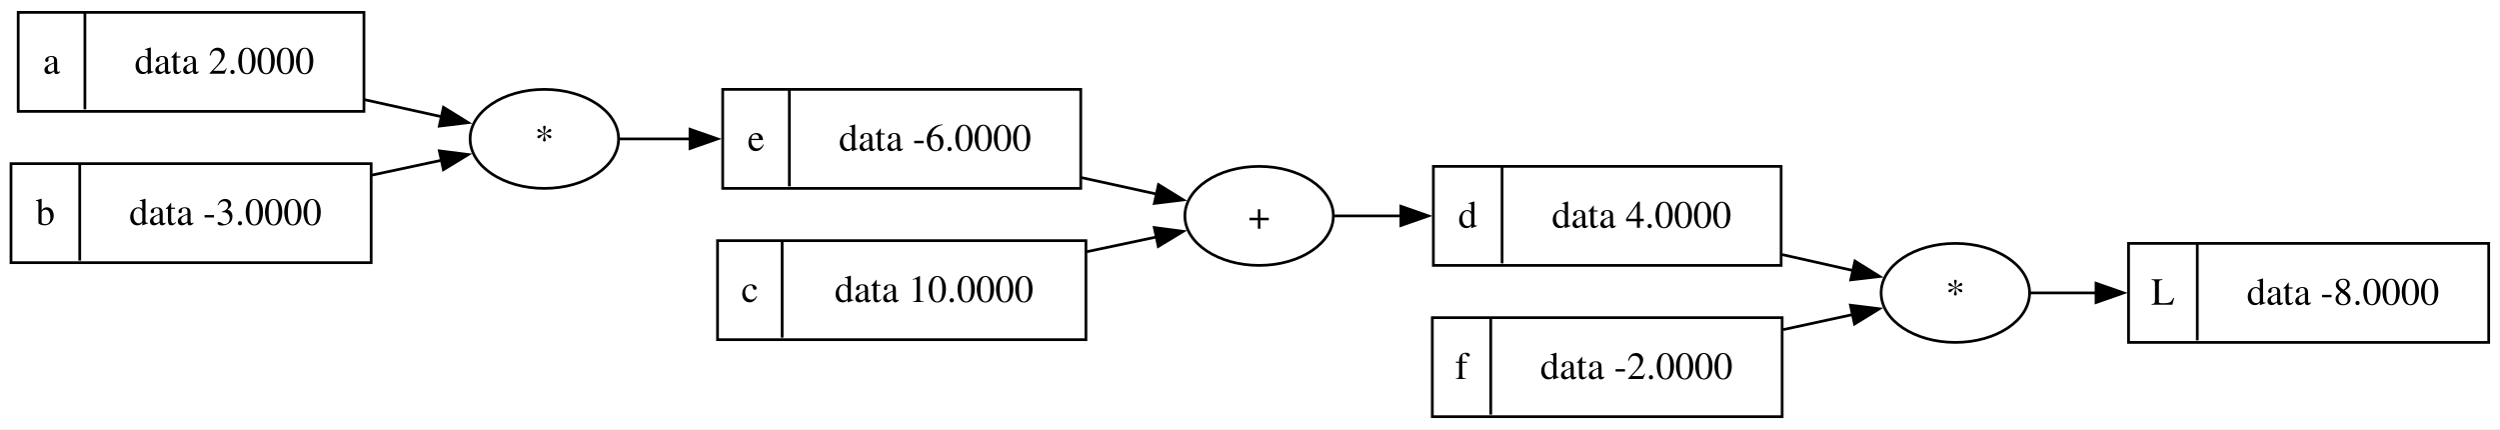
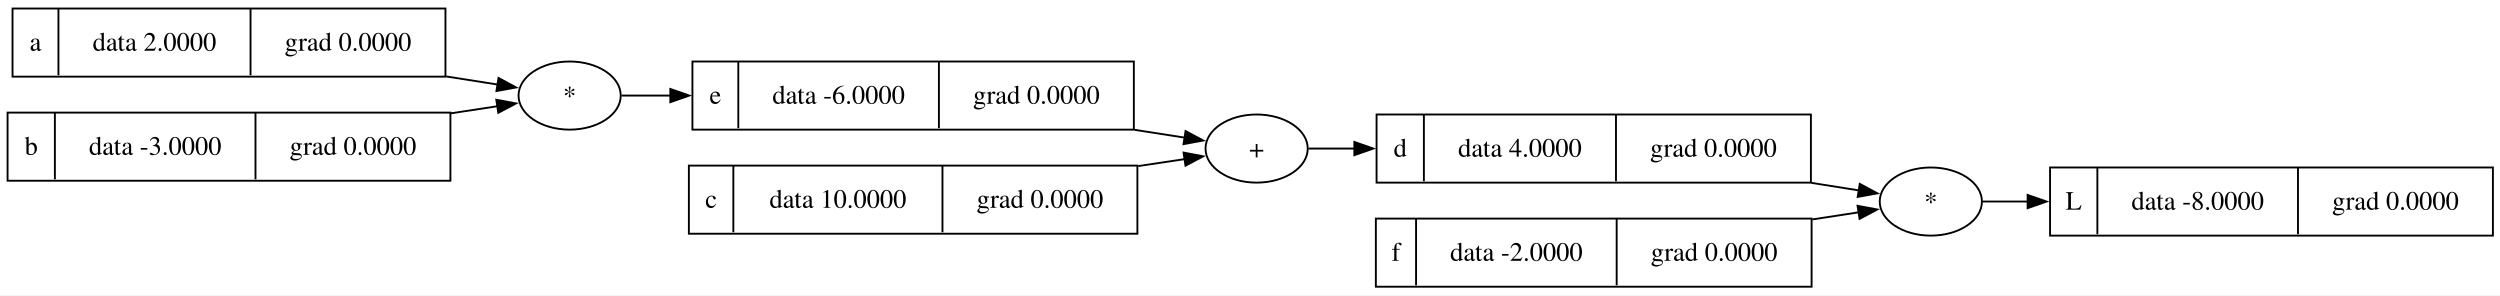
- <svg xmlns="http://www.w3.org/2000/svg" width="909pt" height="156pt" viewBox="0.00 0.00 909.00 156.00">
+ <svg xmlns="http://www.w3.org/2000/svg" width="1321pt" height="156pt" viewBox="0.00 0.00 1321.00 156.00">
  <g id="graph0" class="graph" transform="scale(1 1) rotate(0) translate(4 152)">
-     <polygon fill="white" stroke="none" points="-4,4 -4,-152 905.25,-152 905.25,4 -4,4" />
+     <polygon fill="white" stroke="none" points="-4,4 -4,-152 1317.25,-152 1317.25,4 -4,4" />
    <g id="node1" class="node">
-       <polygon fill="none" stroke="black" points="2.62,-111.5 2.62,-147.5 128.38,-147.5 128.38,-111.5 2.62,-111.5" />
+       <polygon fill="none" stroke="black" points="2.62,-111.5 2.62,-147.5 231.38,-147.5 231.38,-111.5 2.62,-111.5" />
      <text xml:space="preserve" text-anchor="middle" x="14.75" y="-125.2" font-family="Times,serif" font-size="14.00">a</text>
      <polyline fill="none" stroke="black" points="26.88,-112.25 26.88,-147.5" />
      <text xml:space="preserve" text-anchor="middle" x="77.62" y="-125.2" font-family="Times,serif" font-size="14.00">data 2.0000</text>
+       <polyline fill="none" stroke="black" points="128.38,-112.25 128.38,-147.5" />
+       <text xml:space="preserve" text-anchor="middle" x="179.88" y="-125.2" font-family="Times,serif" font-size="14.00">grad 0.0000</text>
+     </g>
+     <g id="node9" class="node">
+       <ellipse fill="none" stroke="black" cx="297" cy="-101.5" rx="27" ry="18" />
+       <text xml:space="preserve" text-anchor="middle" x="297" y="-96.83" font-family="Times,serif" font-size="14.00">*</text>
+     </g>
+     <g id="edge6" class="edge">
+       <path fill="none" stroke="black" d="M231.74,-111.61C241.46,-110.08 250.76,-108.62 259.11,-107.3" />
+       <polygon fill="black" stroke="black" points="259.41,-110.8 268.74,-105.79 258.32,-103.88 259.41,-110.8" />
+     </g>
+     <g id="node2" class="node">
+       <polygon fill="none" stroke="black" points="723.38,-55.5 723.38,-91.5 952.88,-91.5 952.88,-55.5 723.38,-55.5" />
+       <text xml:space="preserve" text-anchor="middle" x="735.88" y="-69.2" font-family="Times,serif" font-size="14.00">d</text>
+       <polyline fill="none" stroke="black" points="748.38,-56.25 748.38,-91.5" />
+       <text xml:space="preserve" text-anchor="middle" x="799.12" y="-69.2" font-family="Times,serif" font-size="14.00">data 4.0000</text>
+       <polyline fill="none" stroke="black" points="849.88,-56.25 849.88,-91.5" />
+       <text xml:space="preserve" text-anchor="middle" x="901.38" y="-69.2" font-family="Times,serif" font-size="14.00">grad 0.0000</text>
+     </g>
+     <g id="node6" class="node">
+       <ellipse fill="none" stroke="black" cx="1016.25" cy="-45.5" rx="27" ry="18" />
+       <text xml:space="preserve" text-anchor="middle" x="1016.25" y="-40.83" font-family="Times,serif" font-size="14.00">*</text>
+     </g>
+     <g id="edge4" class="edge">
+       <path fill="none" stroke="black" d="M953.15,-55.37C962.01,-53.96 970.48,-52.62 978.16,-51.4" />
+       <polygon fill="black" stroke="black" points="978.7,-54.86 988.02,-49.83 977.6,-47.94 978.7,-54.86" />
+     </g>
+     <g id="node3" class="node">
+       <ellipse fill="none" stroke="black" cx="660" cy="-73.5" rx="27" ry="18" />
+       <text xml:space="preserve" text-anchor="middle" x="660" y="-68.83" font-family="Times,serif" font-size="14.00">+</text>
+     </g>
+     <g id="edge1" class="edge">
+       <path fill="none" stroke="black" d="M687.37,-73.5C694.6,-73.5 702.95,-73.5 711.92,-73.5" />
+       <polygon fill="black" stroke="black" points="711.64,-77 721.64,-73.5 711.64,-70 711.64,-77" />
+     </g>
+     <g id="node4" class="node">
+       <polygon fill="none" stroke="black" points="360,-28.5 360,-64.5 597,-64.5 597,-28.5 360,-28.5" />
+       <text xml:space="preserve" text-anchor="middle" x="371.75" y="-42.2" font-family="Times,serif" font-size="14.00">c</text>
+       <polyline fill="none" stroke="black" points="383.5,-29.25 383.5,-64.5" />
+       <text xml:space="preserve" text-anchor="middle" x="438.75" y="-42.2" font-family="Times,serif" font-size="14.00">data 10.0000</text>
+       <polyline fill="none" stroke="black" points="494,-29.25 494,-64.5" />
+       <text xml:space="preserve" text-anchor="middle" x="545.5" y="-42.2" font-family="Times,serif" font-size="14.00">grad 0.0000</text>
+     </g>
+     <g id="edge7" class="edge">
+       <path fill="none" stroke="black" d="M597.48,-64.25C606.21,-65.56 614.54,-66.81 622.1,-67.95" />
+       <polygon fill="black" stroke="black" points="621.38,-71.38 631.78,-69.41 622.42,-64.46 621.38,-71.38" />
    </g>
    <g id="node5" class="node">
-       <ellipse fill="none" stroke="black" cx="194" cy="-101.5" rx="27" ry="18" />
-       <text xml:space="preserve" text-anchor="middle" x="194" y="-96.83" font-family="Times,serif" font-size="14.00">*</text>
+       <polygon fill="none" stroke="black" points="1079.25,-27.5 1079.25,-63.5 1313.25,-63.5 1313.25,-27.5 1079.25,-27.5" />
+       <text xml:space="preserve" text-anchor="middle" x="1091.75" y="-41.2" font-family="Times,serif" font-size="14.00">L</text>
+       <polyline fill="none" stroke="black" points="1104.25,-28.25 1104.25,-63.5" />
+       <text xml:space="preserve" text-anchor="middle" x="1157.25" y="-41.2" font-family="Times,serif" font-size="14.00">data -8.0000</text>
+       <polyline fill="none" stroke="black" points="1210.25,-28.25 1210.25,-63.5" />
+       <text xml:space="preserve" text-anchor="middle" x="1261.75" y="-41.2" font-family="Times,serif" font-size="14.00">grad 0.0000</text>
    </g>
-     <g id="edge9" class="edge">
-       <path fill="none" stroke="black" d="M128.64,-115.75C138.28,-113.61 147.96,-111.47 156.78,-109.52" />
-       <polygon fill="black" stroke="black" points="157.31,-112.98 166.32,-107.41 155.8,-106.15 157.31,-112.98" />
+     <g id="edge2" class="edge">
+       <path fill="none" stroke="black" d="M1043.51,-45.5C1050.59,-45.5 1058.73,-45.5 1067.5,-45.5" />
+       <polygon fill="black" stroke="black" points="1067.4,-49 1077.4,-45.5 1067.4,-42 1067.4,-49" />
    </g>
-     <g id="node2" class="node">
-       <polygon fill="none" stroke="black" points="517,-0.5 517,-36.5 644.25,-36.5 644.25,-0.5 517,-0.5" />
-       <text xml:space="preserve" text-anchor="middle" x="527.62" y="-14.2" font-family="Times,serif" font-size="14.00">f</text>
-       <polyline fill="none" stroke="black" points="538.25,-1.25 538.25,-36.5" />
-       <text xml:space="preserve" text-anchor="middle" x="591.25" y="-14.2" font-family="Times,serif" font-size="14.00">data -2.0000</text>
-     </g>
-     <g id="node8" class="node">
-       <ellipse fill="none" stroke="black" cx="707.25" cy="-45.5" rx="27" ry="18" />
-       <text xml:space="preserve" text-anchor="middle" x="707.25" y="-40.83" font-family="Times,serif" font-size="14.00">*</text>
-     </g>
-     <g id="edge6" class="edge">
-       <path fill="none" stroke="black" d="M644.67,-32.16C653.35,-34.04 662.01,-35.92 669.98,-37.64" />
-       <polygon fill="black" stroke="black" points="669.09,-41.03 679.6,-39.73 670.57,-34.19 669.09,-41.03" />
-     </g>
-     <g id="node3" class="node">
-       <polygon fill="none" stroke="black" points="257,-28.5 257,-64.5 391,-64.5 391,-28.5 257,-28.5" />
-       <text xml:space="preserve" text-anchor="middle" x="268.75" y="-42.2" font-family="Times,serif" font-size="14.00">c</text>
-       <polyline fill="none" stroke="black" points="280.5,-29.25 280.5,-64.5" />
-       <text xml:space="preserve" text-anchor="middle" x="335.75" y="-42.2" font-family="Times,serif" font-size="14.00">data 10.0000</text>
-     </g>
-     <g id="node10" class="node">
-       <ellipse fill="none" stroke="black" cx="454" cy="-73.5" rx="27" ry="18" />
-       <text xml:space="preserve" text-anchor="middle" x="454" y="-68.83" font-family="Times,serif" font-size="14.00">+</text>
-     </g>
-     <g id="edge7" class="edge">
-       <path fill="none" stroke="black" d="M391.25,-60.47C400.02,-62.32 408.73,-64.16 416.73,-65.85" />
-       <polygon fill="black" stroke="black" points="415.87,-69.25 426.38,-67.88 417.32,-62.4 415.87,-69.25" />
-     </g>
-     <g id="node4" class="node">
-       <polygon fill="none" stroke="black" points="258.88,-83.5 258.88,-119.5 389.12,-119.5 389.12,-83.5 258.88,-83.5" />
-       <text xml:space="preserve" text-anchor="middle" x="271" y="-97.2" font-family="Times,serif" font-size="14.00">e</text>
-       <polyline fill="none" stroke="black" points="283.12,-84.25 283.12,-119.5" />
-       <text xml:space="preserve" text-anchor="middle" x="336.12" y="-97.2" font-family="Times,serif" font-size="14.00">data -6.0000</text>
-     </g>
-     <g id="edge4" class="edge">
-       <path fill="none" stroke="black" d="M389.37,-87.42C398.79,-85.36 408.2,-83.3 416.78,-81.42" />
-       <polygon fill="black" stroke="black" points="417.39,-84.87 426.41,-79.32 415.89,-78.04 417.39,-84.87" />
-     </g>
-     <g id="edge1" class="edge">
-       <path fill="none" stroke="black" d="M221.21,-101.5C228.96,-101.5 237.86,-101.5 247.1,-101.5" />
-       <polygon fill="black" stroke="black" points="246.98,-105 256.98,-101.5 246.98,-98 246.98,-105" />
-     </g>
-     <g id="node6" class="node">
-       <polygon fill="none" stroke="black" points="0,-56.5 0,-92.5 131,-92.5 131,-56.5 0,-56.5" />
+     <g id="node7" class="node">
+       <polygon fill="none" stroke="black" points="0,-56.5 0,-92.5 234,-92.5 234,-56.5 0,-56.5" />
      <text xml:space="preserve" text-anchor="middle" x="12.5" y="-70.2" font-family="Times,serif" font-size="14.00">b</text>
      <polyline fill="none" stroke="black" points="25,-57.25 25,-92.5" />
      <text xml:space="preserve" text-anchor="middle" x="78" y="-70.2" font-family="Times,serif" font-size="14.00">data -3.0000</text>
+       <polyline fill="none" stroke="black" points="131,-57.25 131,-92.5" />
+       <text xml:space="preserve" text-anchor="middle" x="182.5" y="-70.2" font-family="Times,serif" font-size="14.00">grad 0.0000</text>
    </g>
    <g id="edge5" class="edge">
-       <path fill="none" stroke="black" d="M131.23,-88.32C139.97,-90.18 148.67,-92.04 156.67,-93.75" />
-       <polygon fill="black" stroke="black" points="155.81,-97.14 166.32,-95.81 157.28,-90.3 155.81,-97.14" />
+       <path fill="none" stroke="black" d="M234.24,-92.13C242.99,-93.46 251.34,-94.73 258.93,-95.88" />
+       <polygon fill="black" stroke="black" points="258.24,-99.31 268.66,-97.35 259.29,-92.39 258.24,-99.31" />
    </g>
-     <g id="node7" class="node">
-       <polygon fill="none" stroke="black" points="770.25,-27.5 770.25,-63.5 901.25,-63.5 901.25,-27.5 770.25,-27.5" />
-       <text xml:space="preserve" text-anchor="middle" x="782.75" y="-41.2" font-family="Times,serif" font-size="14.00">L</text>
-       <polyline fill="none" stroke="black" points="795.25,-28.25 795.25,-63.5" />
-       <text xml:space="preserve" text-anchor="middle" x="848.25" y="-41.2" font-family="Times,serif" font-size="14.00">data -8.0000</text>
-     </g>
-     <g id="edge2" class="edge">
-       <path fill="none" stroke="black" d="M734.46,-45.5C741.71,-45.5 749.95,-45.5 758.53,-45.5" />
-       <polygon fill="black" stroke="black" points="758.43,-49 768.43,-45.5 758.43,-42 758.43,-49" />
-     </g>
-     <g id="node9" class="node">
-       <polygon fill="none" stroke="black" points="517.38,-55.5 517.38,-91.5 643.88,-91.5 643.88,-55.5 517.38,-55.5" />
-       <text xml:space="preserve" text-anchor="middle" x="529.88" y="-69.2" font-family="Times,serif" font-size="14.00">d</text>
-       <polyline fill="none" stroke="black" points="542.38,-56.25 542.38,-91.5" />
-       <text xml:space="preserve" text-anchor="middle" x="593.12" y="-69.2" font-family="Times,serif" font-size="14.00">data 4.0000</text>
+     <g id="node8" class="node">
+       <polygon fill="none" stroke="black" points="361.88,-83.5 361.88,-119.5 595.12,-119.5 595.12,-83.5 361.88,-83.5" />
+       <text xml:space="preserve" text-anchor="middle" x="374" y="-97.2" font-family="Times,serif" font-size="14.00">e</text>
+       <polyline fill="none" stroke="black" points="386.12,-84.25 386.12,-119.5" />
+       <text xml:space="preserve" text-anchor="middle" x="439.12" y="-97.2" font-family="Times,serif" font-size="14.00">data -6.0000</text>
+       <polyline fill="none" stroke="black" points="492.12,-84.25 492.12,-119.5" />
+       <text xml:space="preserve" text-anchor="middle" x="543.62" y="-97.2" font-family="Times,serif" font-size="14.00">grad 0.0000</text>
    </g>
    <g id="edge8" class="edge">
-       <path fill="none" stroke="black" d="M644.3,-59.42C653.2,-57.42 662.09,-55.42 670.24,-53.59" />
-       <polygon fill="black" stroke="black" points="670.74,-57.07 679.73,-51.46 669.2,-50.24 670.74,-57.07" />
+       <path fill="none" stroke="black" d="M595.46,-83.41C604.91,-81.94 613.94,-80.53 622.06,-79.26" />
+       <polygon fill="black" stroke="black" points="622.44,-82.75 631.78,-77.75 621.36,-75.83 622.44,-82.75" />
    </g>
    <g id="edge3" class="edge">
-       <path fill="none" stroke="black" d="M481.43,-73.5C488.73,-73.5 497.03,-73.5 505.64,-73.5" />
-       <polygon fill="black" stroke="black" points="505.57,-77 515.57,-73.5 505.57,-70 505.57,-77" />
+       <path fill="none" stroke="black" d="M324.49,-101.5C332.06,-101.5 340.85,-101.5 350.32,-101.5" />
+       <polygon fill="black" stroke="black" points="350.2,-105 360.2,-101.5 350.2,-98 350.2,-105" />
+     </g>
+     <g id="node10" class="node">
+       <polygon fill="none" stroke="black" points="723,-0.5 723,-36.5 953.25,-36.5 953.25,-0.5 723,-0.5" />
+       <text xml:space="preserve" text-anchor="middle" x="733.62" y="-14.2" font-family="Times,serif" font-size="14.00">f</text>
+       <polyline fill="none" stroke="black" points="744.25,-1.25 744.25,-36.5" />
+       <text xml:space="preserve" text-anchor="middle" x="797.25" y="-14.2" font-family="Times,serif" font-size="14.00">data -2.0000</text>
+       <polyline fill="none" stroke="black" points="850.25,-1.25 850.25,-36.5" />
+       <text xml:space="preserve" text-anchor="middle" x="901.75" y="-14.2" font-family="Times,serif" font-size="14.00">grad 0.0000</text>
+     </g>
+     <g id="edge9" class="edge">
+       <path fill="none" stroke="black" d="M953.65,-36.06C962.36,-37.39 970.69,-38.67 978.25,-39.83" />
+       <polygon fill="black" stroke="black" points="977.53,-43.26 987.95,-41.31 978.6,-36.34 977.53,-43.26" />
    </g>
  </g>
</svg>
